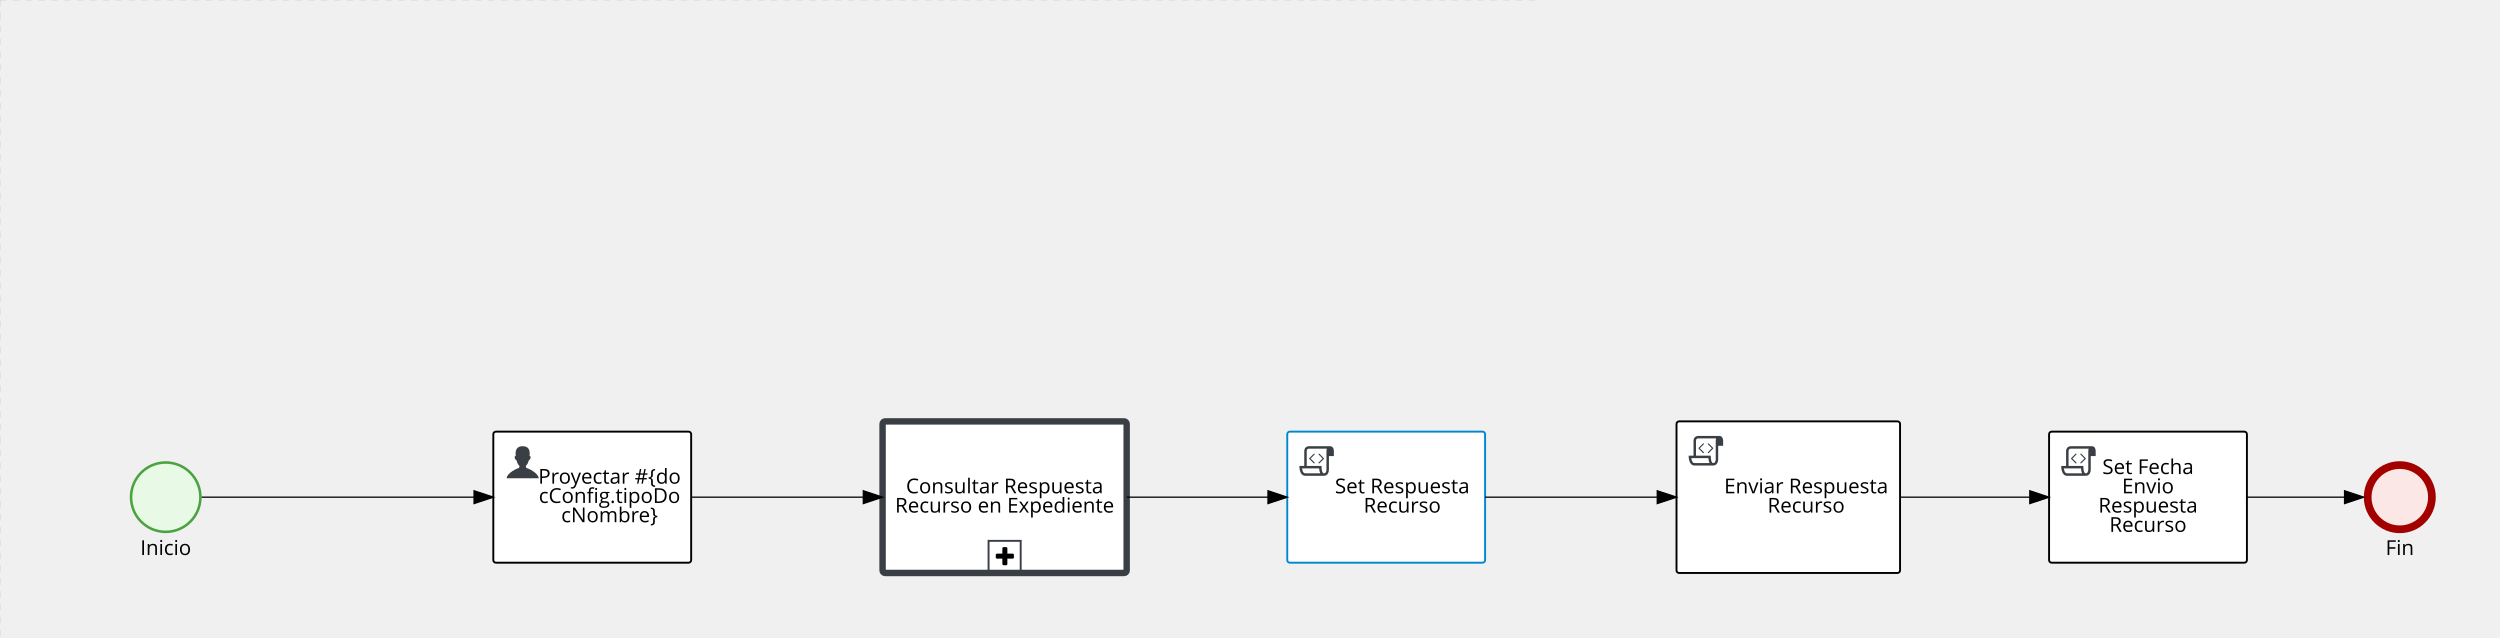
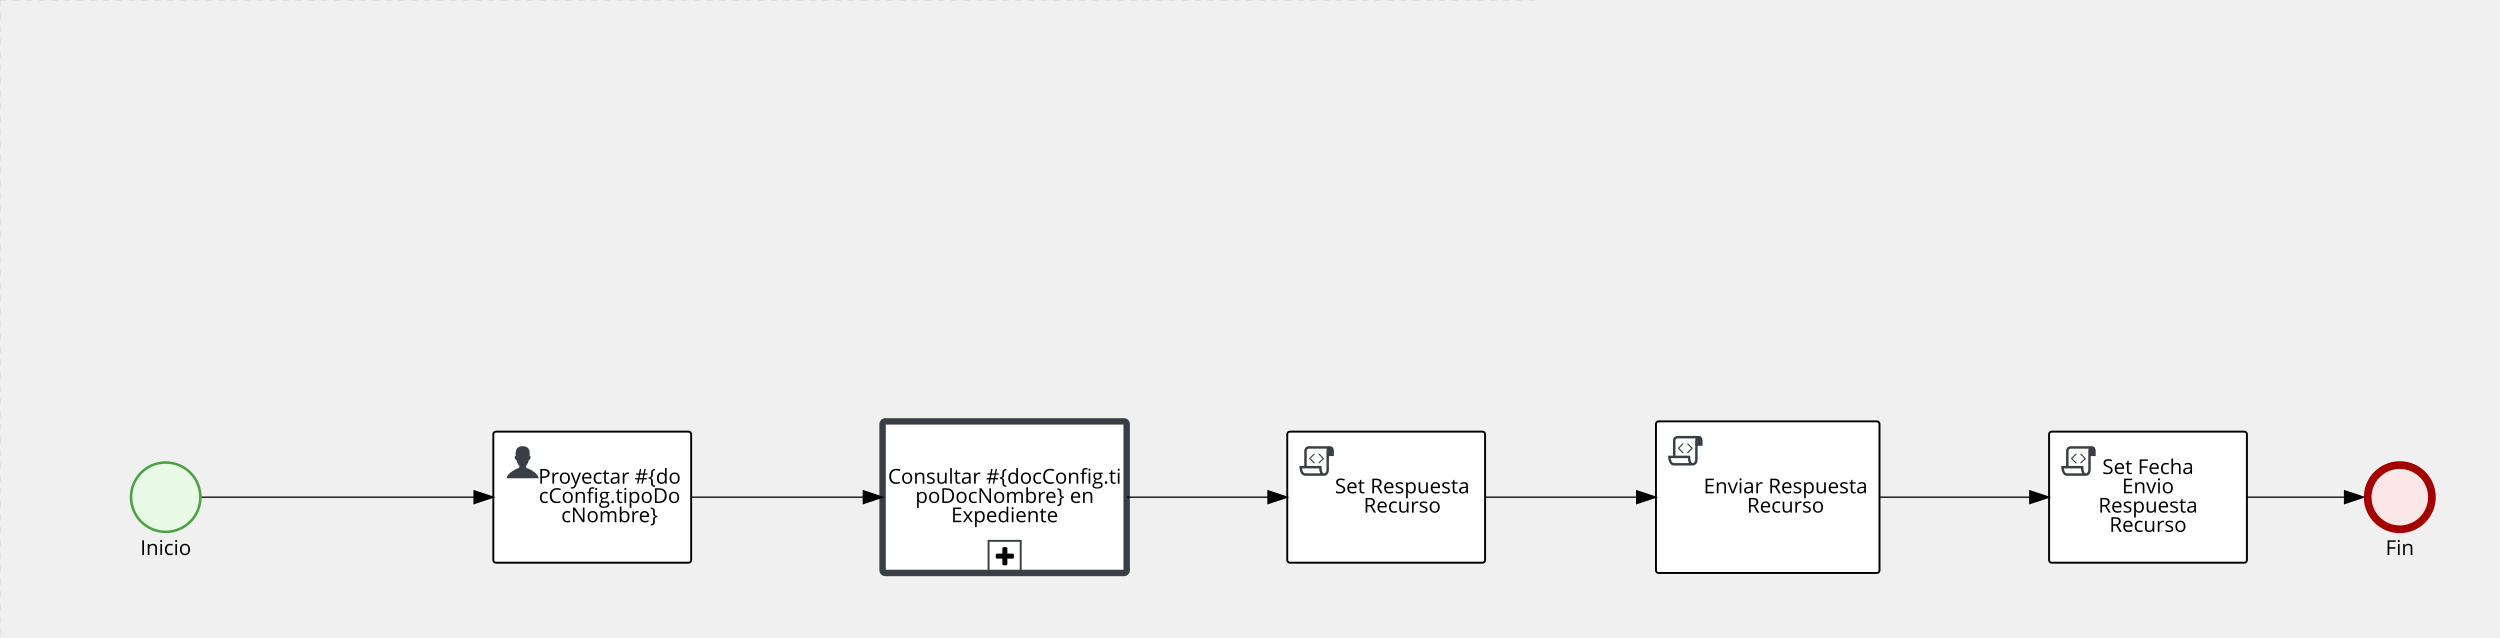
<svg xmlns="http://www.w3.org/2000/svg" version="1.1" width="1946" height="496" viewBox="0 0 1946 496">
  <defs />
  <g transform="matrix(1,0,0,1,0,0)">
    <g>
      <g>
        <g>
          <path fill="none" stroke="#d3d3d3" paint-order="fill stroke markers" d=" M 0 0 L 1200 0" stroke-miterlimit="10" stroke-opacity="0.8" stroke-dasharray="5" />
        </g>
        <g>
          <path fill="none" stroke="#d3d3d3" paint-order="fill stroke markers" d=" M 0 0 L 0 800" stroke-miterlimit="10" stroke-opacity="0.8" stroke-dasharray="5" />
        </g>
      </g>
      <g id="_6DC82F72-ABA5-46C1-A53D-A0591ECE2742" bpmn2nodeid="_6DC82F72-ABA5-46C1-A53D-A0591ECE2742" transform="matrix(1,0,0,1,101,359)">
        <g>
          <path fill="none" stroke="none" />
        </g>
        <g transform="matrix(0.125,0,0,0.125,0,0)">
          <g transform="matrix(1,0,0,1,0,0)">
            <path fill="#e8fae6" stroke="none" id="_6DC82F72-ABA5-46C1-A53D-A0591ECE2742?shapeType=BACKGROUND" paint-order="stroke fill markers" d=" M 0 0 M 444 224 C 444 263.9 434.2 300.8 414.4 334.5 C 394.7 368.2 368 394.9 334.4 414.5 C 300.8 434.1 263.9 444 224 444 C 184.1 444 147.2 434.2 113.5 414.4 C 79.8 394.7 53.1 368 33.5 334.4 C 13.9 300.8 4 263.9 4 224 C 4 184.1 13.8 147.2 33.6 113.5 C 53.4 79.8 80.1 53.1 113.6 33.5 C 147.1 13.9 184.1 4 224 4 C 263.9 4 300.8 13.8 334.5 33.6 C 368.2 53.4 394.9 80.1 414.5 113.6 C 434.1 147.1 444 184.1 444 224 Z" />
          </g>
          <g>
            <g transform="matrix(1,0,0,1,0,0)">
              <g transform="matrix(1,0,0,1,0,0)">
                <path fill="#4aa241" stroke="none" id="_6DC82F72-ABA5-46C1-A53D-A0591ECE2742?shapeType=BORDER&amp;renderType=FILL" paint-order="stroke fill markers" d=" M 0 0 M 224 0 C 100.3 0 0 100.3 0 224 C 0 347.7 100.3 448 224 448 C 347.7 448 448 347.7 448 224 C 448 100.3 347.7 0 224 0 Z M 0 0 M 224 432 C 109.1 432 16 338.9 16 224 C 16 109.1 109.1 16 224 16 C 338.9 16 432 109.1 432 224 C 432 338.9 338.9 432 224 432 Z" />
              </g>
            </g>
          </g>
        </g>
        <g transform="matrix(1,0,0,1,8.171875,61)">
          <text fill="#000000" stroke="none" font-family="Open Sans" font-size="12pt" font-style="normal" font-weight="normal" text-decoration="normal" x="19.828" y="12" text-anchor="middle" dominant-baseline="alphabetic">Inicio</text>
        </g>
      </g>
      <g transform="matrix(1,0,0,1,101,359)" />
      <g id="_E1D607D4-C0B6-4081-8B7C-C9EB030DE6E1" bpmn2nodeid="_E1D607D4-C0B6-4081-8B7C-C9EB030DE6E1" transform="matrix(1,0,0,1,1840,359)">
        <g>
          <path fill="none" stroke="none" />
        </g>
        <g transform="matrix(0.125,0,0,0.125,0,0)">
          <g transform="matrix(1,0,0,1,0,0)">
            <path fill="#fce7e7" stroke="none" id="_E1D607D4-C0B6-4081-8B7C-C9EB030DE6E1?shapeType=BACKGROUND" paint-order="stroke fill markers" d=" M 0 0 M 444 224 C 444 263.9 434.2 300.8 414.4 334.5 C 394.7 368.2 368 394.9 334.4 414.5 C 300.8 434.1 263.9 444 224 444 C 184.1 444 147.2 434.2 113.5 414.4 C 79.8 394.7 53.1 368 33.5 334.4 C 13.9 300.8 4 263.9 4 224 C 4 184.1 13.8 147.2 33.6 113.5 C 53.4 79.8 80.1 53.1 113.6 33.5 C 147.1 13.9 184.1 4 224 4 C 263.9 4 300.8 13.8 334.5 33.6 C 368.2 53.4 394.9 80.1 414.5 113.6 C 434.1 147.1 444 184.1 444 224 Z" />
          </g>
          <g>
            <g transform="matrix(1,0,0,1,0,0)">
              <g transform="matrix(1,0,0,1,0,0)">
                <path fill="rgb(163,0,0)" stroke="none" id="_E1D607D4-C0B6-4081-8B7C-C9EB030DE6E1?shapeType=BORDER&amp;renderType=FILL" paint-order="stroke fill markers" d=" M 0 0 M 224 0 C 100.3 0 0 100.3 0 224 C 0 347.7 100.3 448 224 448 C 347.7 448 448 347.7 448 224 C 448 100.3 347.7 0 224 0 Z M 0 0 M 224 400 C 126.8 400 48 321.2 48 224 C 48 126.8 126.8 48 224 48 C 321.2 48 400 126.8 400 224 C 400 321.2 321.2 400 224 400 Z" />
              </g>
            </g>
          </g>
        </g>
        <g transform="matrix(1,0,0,1,16.9375,61)">
          <text fill="#000000" stroke="none" font-family="Open Sans" font-size="12pt" font-style="normal" font-weight="normal" text-decoration="normal" x="11.062" y="12" text-anchor="middle" dominant-baseline="alphabetic">Fin</text>
        </g>
      </g>
      <g transform="matrix(1,0,0,1,1840,359)" />
      <g id="_818F30B1-22B8-4A01-A3B8-4BC4198039CA" bpmn2nodeid="_818F30B1-22B8-4A01-A3B8-4BC4198039CA" transform="matrix(1,0,0,1,1595,336)">
        <g>
          <path fill="none" stroke="none" />
        </g>
        <g transform="matrix(1,0,0,1,0,0)">
          <path fill="#ffffff" stroke="none" id="_818F30B1-22B8-4A01-A3B8-4BC4198039CA?shapeType=BACKGROUND" paint-order="stroke fill markers" d=" M 2 0 L 152 0 L 152 0 A 2 2 0 0 1 154 2 L 154 100 L 154 100 A 2 2 0 0 1 152 102 L 2 102 L 2 102 A 2 2 0 0 1 0 100 L 0 2 L 0 2 A 2 2 0 0 1 2 0 Z" />
        </g>
        <g transform="matrix(1,0,0,1,0,0)">
          <path fill="none" stroke="rgb(0,0,0)" id="_818F30B1-22B8-4A01-A3B8-4BC4198039CA?shapeType=BORDER&amp;renderType=STROKE" paint-order="fill stroke markers" d=" M 2 0 L 152 0 L 152 0 A 2 2 0 0 1 154 2 L 154 100 L 154 100 A 2 2 0 0 1 152 102 L 2 102 L 2 102 A 2 2 0 0 1 0 100 L 0 2 L 0 2 A 2 2 0 0 1 2 0 Z" stroke-miterlimit="10" stroke-width="1.5" stroke-dasharray="" />
        </g>
        <g>
          <g transform="matrix(0.06,0,0,0.06,9.4,9.4)">
            <g transform="matrix(1,0,0,1,0,0)">
              <path fill="#393f44" stroke="none" id="_818F30B1-22B8-4A01-A3B8-4BC4198039CA_task__FQFd__KwNe" paint-order="stroke fill markers" d=" M 0 0 M 197.3 130.2 C 194.4 127.3 189.6 127.3 186.7 130.2 L 130.2 186.7 C 127.3 189.6 127.3 194.4 130.2 197.3 L 186.7 253.8 C 188.1 255.3 190.1 256 192 256 C 193.9 256 195.9 255.3 197.3 253.7 C 200.2 250.8 200.2 246 197.3 243.1 L 146.2 192 L 197.3 140.8 C 200.2 137.9 200.2 133.1 197.3 130.2 Z" />
            </g>
            <g transform="matrix(1,0,0,1,0,0)">
              <path fill="#393f44" stroke="none" id="_818F30B1-22B8-4A01-A3B8-4BC4198039CA_task__FQFd__W91P" paint-order="stroke fill markers" d=" M 0 0 M 261.3 130.2 C 258.4 127.3 253.6 127.3 250.7 130.2 C 247.8 133.1 247.8 137.9 250.7 140.8 L 301.8 191.9 L 250.7 243 C 247.8 245.9 247.8 250.7 250.7 253.6 C 252.1 255.3 254.1 256 256 256 C 257.9 256 259.9 255.3 261.3 253.8 L 317.8 197.3 C 320.7 194.4 320.7 189.6 317.8 186.7 L 261.3 130.2 Z" />
            </g>
            <g transform="matrix(1,0,0,1,0,0)">
              <path fill="#393f44" stroke="none" id="_818F30B1-22B8-4A01-A3B8-4BC4198039CA_task__FQFd__wKhe" paint-order="stroke fill markers" d=" M 0 0 M 400 32 C 400 32 152.8 32 128 32 C 62 32 64 96 64 96 L 64 288 L 1 288 C 1 288 -4 416 78 416 L 320 416 C 368 416 384 368 384 336 C 384 314.2 384 224.4 384 160 L 448 160 L 448 96 C 448 96 449 32 400 32 Z M 0 0 M 78 383.9 C 68.5 383.9 61.6 381.1 55.5 374.9 C 43.4 362.4 37.5 339.6 34.9 320 L 256.9 320 C 257.1 322.7 257.3 325.4 257.6 328.2 C 260 351.6 264.7 370.1 271.9 383.9 L 78 383.9 L 78 383.9 Z M 0 0 M 352 336 C 352 345.9 349.6 360.3 342.9 371 C 337.2 380.1 330.4 384 320 384 C 285 384 288 288 288 288 L 96 288 L 96 96 L 96 95.9 L 96 95.1 C 96 90.6 97.6 78.3 104.7 71.2 C 106.5 69.4 111.9 64 128 64 L 356.5 64 C 354.4 72.8 352.8 81.8 352.2 89.9 C 352.2 90.5 352.1 91.1 352.1 91.7 C 352.1 92 352.1 92.3 352.1 92.6 C 352 94.8 352 96 352 96 L 352 160 L 352 336 Z" />
            </g>
          </g>
        </g>
        <g transform="matrix(1,0,0,1,36.28125,21)">
          <text fill="#000000" stroke="none" font-family="Open Sans" font-size="12pt" font-style="normal" font-weight="normal" text-decoration="normal" x="40.719" y="12" text-anchor="middle" dominant-baseline="alphabetic">Set Fecha  </text>
          <text fill="#000000" stroke="none" font-family="Open Sans" font-size="12pt" font-style="normal" font-weight="normal" text-decoration="normal" x="40.719" y="27" text-anchor="middle" dominant-baseline="alphabetic">    Envio      </text>
          <text fill="#000000" stroke="none" font-family="Open Sans" font-size="12pt" font-style="normal" font-weight="normal" text-decoration="normal" x="40.719" y="42" text-anchor="middle" dominant-baseline="alphabetic">Respuesta </text>
          <text fill="#000000" stroke="none" font-family="Open Sans" font-size="12pt" font-style="normal" font-weight="normal" text-decoration="normal" x="40.719" y="57" text-anchor="middle" dominant-baseline="alphabetic">  Recurso   </text>
        </g>
      </g>
      <g id="_684FFABD-C2C1-463B-BDC2-13C421E00665" bpmn2nodeid="_684FFABD-C2C1-463B-BDC2-13C421E00665">
        <g>
          <path fill="none" stroke="rgb(0,0,0)" paint-order="fill stroke markers" d=" M 1749 387 L 1825 387" stroke-miterlimit="10" stroke-dasharray="" />
        </g>
        <g transform="matrix(1,0,0,1,1749,387)" />
        <g transform="matrix(6.123233995736766e-17,1,-1,6.123233995736766e-17,1840,382)">
          <path fill="rgb(0,0,0)" stroke="rgb(0,0,0)" paint-order="fill stroke markers" d=" M 10 15 L 0 15 L 5 0 Z" stroke-miterlimit="10" stroke-dasharray="" />
        </g>
        <g transform="matrix(1,0,0,1,1749,377)" />
      </g>
      <g transform="matrix(1,0,0,1,1595,336)" />
-       <g id="_2EE82771-0F11-4FA2-AFB3-785B399A5E1A" bpmn2nodeid="_2EE82771-0F11-4FA2-AFB3-785B399A5E1A" transform="matrix(1,0,0,1,687,328)">
-         <g>
-           <path fill="none" stroke="none" />
-         </g>
-         <g transform="matrix(1,0,0,1,0,0)">
-           <path fill="#ffffff" stroke="none" id="_2EE82771-0F11-4FA2-AFB3-785B399A5E1A?shapeType=BACKGROUND" paint-order="stroke fill markers" d=" M 2 0 L 188 0 L 188 0 A 2 2 0 0 1 190 2 L 190 116 L 190 116 A 2 2 0 0 1 188 118 L 2 118 L 2 118 A 2 2 0 0 1 0 116 L 0 2 L 0 2 A 2 2 0 0 1 2 0 Z" />
-         </g>
-         <g transform="matrix(1,0,0,1,0,0)">
-           <path fill="none" stroke="rgb(57,63,68)" id="_2EE82771-0F11-4FA2-AFB3-785B399A5E1A?shapeType=BORDER&amp;renderType=STROKE" paint-order="fill stroke markers" d=" M 2 0 L 188 0 L 188 0 A 2 2 0 0 1 190 2 L 190 116 L 190 116 A 2 2 0 0 1 188 118 L 2 118 L 2 118 A 2 2 0 0 1 0 116 L 0 2 L 0 2 A 2 2 0 0 1 2 0 Z" stroke-miterlimit="10" stroke-width="5" stroke-dasharray="" />
-         </g>
-         <g transform="matrix(1,0,0,1,19.5,27)">
-           <g transform="matrix(1,0,0,1,0,0)">
-             <g transform="matrix(1,0,0,1,63,66)">
-               <path fill="none" stroke="#393f44" id="_2EE82771-0F11-4FA2-AFB3-785B399A5E1A_subProcessReusableNormalBoundingBox" paint-order="fill stroke markers" d=" M 0 0 L 25 0 L 25 25 L 0 25 L 0 0 Z Z" stroke-miterlimit="10" stroke-width="1.5" stroke-dasharray="" />
-             </g>
-             <g transform="matrix(0.04,0,0,0.04,68.64,69.6)">
-               <path fill="#000000" stroke="#000000" id="_2EE82771-0F11-4FA2-AFB3-785B399A5E1A_subProcessReusableNormalReusableIcon" paint-order="fill stroke markers" d=" M 0 0 M 352 184 L 352 232 C 352 238.7 349.7 244.3 345 249 C 340.3 253.7 334.7 256 328 256 L 224 256 L 224 360 C 224 366.7 221.7 372.3 217 377 C 212.3 381.7 206.7 384 200 384 L 152 384 C 145.3 384 139.7 381.7 135 377 C 130.3 372.3 128 366.7 128 360 L 128 256 L 24 256 C 17.3 256 11.7 253.7 7 249 C 2.3 244.3 0 238.7 0 232 L 0 184 C 0 177.3 2.3 171.7 7 167 C 11.7 162.3 17.3 160 24 160 L 128 160 L 128 56 C 128 49.3 130.3 43.7 135 39 C 139.7 34.3 145.3 32 152 32 L 200 32 C 206.7 32 212.3 34.3 217 39 C 221.7 43.7 224 49.3 224 56 L 224 160 L 328 160 C 334.7 160 340.3 162.3 345 167 C 349.7 171.7 352 177.3 352 184 Z" stroke-miterlimit="10" stroke-dasharray="" />
-             </g>
-           </g>
-         </g>
-         <g transform="matrix(1,0,0,1,31.32,27)">
-           <g transform="matrix(1,0,0,1,0,0)">
-             <g transform="matrix(1,0,0,1,63,66)">
-               <path fill="none" stroke="none" />
-             </g>
-             <g transform="matrix(0.04,0,0,0.04,68.64,69.6)">
-               <path fill="none" stroke="none" />
-             </g>
-             <g transform="matrix(0.04,0,0,0.04,40.32,71.04)">
-               <path fill="none" stroke="none" />
-             </g>
-             <g transform="matrix(0.04,0,0,0.04,39.36,72)">
-               <path fill="none" stroke="none" />
-             </g>
-           </g>
-         </g>
-         <g transform="matrix(1,0,0,1,9.710938,44)">
-           <text fill="#000000" stroke="none" font-family="Open Sans" font-size="12pt" font-style="normal" font-weight="normal" text-decoration="normal" x="85.289" y="12" text-anchor="middle" dominant-baseline="alphabetic"> Consultar Respuesta   </text>
-           <text fill="#000000" stroke="none" font-family="Open Sans" font-size="12pt" font-style="normal" font-weight="normal" text-decoration="normal" x="85.289" y="27" text-anchor="middle" dominant-baseline="alphabetic">Recurso en Expediente</text>
-         </g>
-       </g>
-       <g transform="matrix(1,0,0,1,687,328)" />
-       <g id="_D1B2632C-7497-4D86-AD77-99F9AB3DC516" bpmn2nodeid="_D1B2632C-7497-4D86-AD77-99F9AB3DC516" transform="matrix(1,0,0,1,1305,328)">
-         <g>
-           <path fill="none" stroke="none" />
-         </g>
-         <g transform="matrix(1,0,0,1,0,0)">
-           <path fill="#ffffff" stroke="none" id="_D1B2632C-7497-4D86-AD77-99F9AB3DC516?shapeType=BACKGROUND" paint-order="stroke fill markers" d=" M 2 0 L 172 0 L 172 0 A 2 2 0 0 1 174 2 L 174 116 L 174 116 A 2 2 0 0 1 172 118 L 2 118 L 2 118 A 2 2 0 0 1 0 116 L 0 2 L 0 2 A 2 2 0 0 1 2 0 Z" />
-         </g>
-         <g transform="matrix(1,0,0,1,0,0)">
-           <path fill="none" stroke="rgb(0,0,0)" id="_D1B2632C-7497-4D86-AD77-99F9AB3DC516?shapeType=BORDER&amp;renderType=STROKE" paint-order="fill stroke markers" d=" M 2 0 L 172 0 L 172 0 A 2 2 0 0 1 174 2 L 174 116 L 174 116 A 2 2 0 0 1 172 118 L 2 118 L 2 118 A 2 2 0 0 1 0 116 L 0 2 L 0 2 A 2 2 0 0 1 2 0 Z" stroke-miterlimit="10" stroke-width="1.5" stroke-dasharray="" />
-         </g>
-         <g>
-           <g transform="matrix(0.06,0,0,0.06,9.4,9.4)">
-             <g transform="matrix(1,0,0,1,0,0)">
-               <path fill="#393f44" stroke="none" id="_D1B2632C-7497-4D86-AD77-99F9AB3DC516_task__FQFd__KwNe" paint-order="stroke fill markers" d=" M 0 0 M 197.3 130.2 C 194.4 127.3 189.6 127.3 186.7 130.2 L 130.2 186.7 C 127.3 189.6 127.3 194.4 130.2 197.3 L 186.7 253.8 C 188.1 255.3 190.1 256 192 256 C 193.9 256 195.9 255.3 197.3 253.7 C 200.2 250.8 200.2 246 197.3 243.1 L 146.2 192 L 197.3 140.8 C 200.2 137.9 200.2 133.1 197.3 130.2 Z" />
-             </g>
-             <g transform="matrix(1,0,0,1,0,0)">
-               <path fill="#393f44" stroke="none" id="_D1B2632C-7497-4D86-AD77-99F9AB3DC516_task__FQFd__W91P" paint-order="stroke fill markers" d=" M 0 0 M 261.3 130.2 C 258.4 127.3 253.6 127.3 250.7 130.2 C 247.8 133.1 247.8 137.9 250.7 140.8 L 301.8 191.9 L 250.7 243 C 247.8 245.9 247.8 250.7 250.7 253.6 C 252.1 255.3 254.1 256 256 256 C 257.9 256 259.9 255.3 261.3 253.8 L 317.8 197.3 C 320.7 194.4 320.7 189.6 317.8 186.7 L 261.3 130.2 Z" />
-             </g>
-             <g transform="matrix(1,0,0,1,0,0)">
-               <path fill="#393f44" stroke="none" id="_D1B2632C-7497-4D86-AD77-99F9AB3DC516_task__FQFd__wKhe" paint-order="stroke fill markers" d=" M 0 0 M 400 32 C 400 32 152.8 32 128 32 C 62 32 64 96 64 96 L 64 288 L 1 288 C 1 288 -4 416 78 416 L 320 416 C 368 416 384 368 384 336 C 384 314.2 384 224.4 384 160 L 448 160 L 448 96 C 448 96 449 32 400 32 Z M 0 0 M 78 383.9 C 68.5 383.9 61.6 381.1 55.5 374.9 C 43.4 362.4 37.5 339.6 34.9 320 L 256.9 320 C 257.1 322.7 257.3 325.4 257.6 328.2 C 260 351.6 264.7 370.1 271.9 383.9 L 78 383.9 L 78 383.9 Z M 0 0 M 352 336 C 352 345.9 349.6 360.3 342.9 371 C 337.2 380.1 330.4 384 320 384 C 285 384 288 288 288 288 L 96 288 L 96 96 L 96 95.9 L 96 95.1 C 96 90.6 97.6 78.3 104.7 71.2 C 106.5 69.4 111.9 64 128 64 L 356.5 64 C 354.4 72.8 352.8 81.8 352.2 89.9 C 352.2 90.5 352.1 91.1 352.1 91.7 C 352.1 92 352.1 92.3 352.1 92.6 C 352 94.8 352 96 352 96 L 352 160 L 352 336 Z" />
-             </g>
-           </g>
-         </g>
-         <g transform="matrix(1,0,0,1,35,44)">
-           <text fill="#000000" stroke="none" font-family="Open Sans" font-size="12pt" font-style="normal" font-weight="normal" text-decoration="normal" x="65.902" y="12" text-anchor="middle" dominant-baseline="alphabetic">Enviar Respuesta </text>
-           <text fill="#000000" stroke="none" font-family="Open Sans" font-size="12pt" font-style="normal" font-weight="normal" text-decoration="normal" x="65.902" y="27" text-anchor="middle" dominant-baseline="alphabetic">        Recurso         </text>
-         </g>
-       </g>
-       <g id="_0667B1D7-017C-47F2-80C9-AAD8A5E687BB" bpmn2nodeid="_0667B1D7-017C-47F2-80C9-AAD8A5E687BB" transform="matrix(1,0,0,1,0,0)">
-         <g>
-           <path fill="none" stroke="rgb(0,0,0)" paint-order="fill stroke markers" d=" M 1479 387 L 1580 387" stroke-miterlimit="10" stroke-dasharray="" />
-         </g>
-         <g transform="matrix(1,0,0,1,1479,387)" />
-         <g transform="matrix(6.123233995736766e-17,1,-1,6.123233995736766e-17,1595,382)">
-           <path fill="rgb(0,0,0)" stroke="rgb(0,0,0)" paint-order="fill stroke markers" d=" M 10 15 L 0 15 L 5 0 Z" stroke-miterlimit="10" stroke-dasharray="" />
-         </g>
-         <g transform="matrix(1,0,0,1,1479,377)" />
-       </g>
-       <g transform="matrix(1,0,0,1,1305,328)" />
      <g id="_F25624B3-161A-48D2-B13D-BFACC3378765" bpmn2nodeid="_F25624B3-161A-48D2-B13D-BFACC3378765" transform="matrix(1,0,0,1,1002,336)">
        <g>
          <path fill="none" stroke="none" />
        </g>
        <g transform="matrix(1,0,0,1,0,0)">
          <path fill="#ffffff" stroke="none" id="_F25624B3-161A-48D2-B13D-BFACC3378765?shapeType=BACKGROUND" paint-order="stroke fill markers" d=" M 2 0 L 152 0 L 152 0 A 2 2 0 0 1 154 2 L 154 100 L 154 100 A 2 2 0 0 1 152 102 L 2 102 L 2 102 A 2 2 0 0 1 0 100 L 0 2 L 0 2 A 2 2 0 0 1 2 0 Z" />
        </g>
        <g transform="matrix(1,0,0,1,0,0)">
-           <path fill="none" stroke="rgb(0,136,206)" id="_F25624B3-161A-48D2-B13D-BFACC3378765?shapeType=BORDER&amp;renderType=STROKE" paint-order="fill stroke markers" d=" M 2 0 L 152 0 L 152 0 A 2 2 0 0 1 154 2 L 154 100 L 154 100 A 2 2 0 0 1 152 102 L 2 102 L 2 102 A 2 2 0 0 1 0 100 L 0 2 L 0 2 A 2 2 0 0 1 2 0 Z" stroke-miterlimit="10" stroke-width="1.5" stroke-dasharray="" />
+           <path fill="none" stroke="rgb(0,0,0)" id="_F25624B3-161A-48D2-B13D-BFACC3378765?shapeType=BORDER&amp;renderType=STROKE" paint-order="fill stroke markers" d=" M 2 0 L 152 0 L 152 0 A 2 2 0 0 1 154 2 L 154 100 L 154 100 A 2 2 0 0 1 152 102 L 2 102 L 2 102 A 2 2 0 0 1 0 100 L 0 2 L 0 2 A 2 2 0 0 1 2 0 Z" stroke-miterlimit="10" stroke-width="1.5" stroke-dasharray="" />
        </g>
        <g>
          <g transform="matrix(0.06,0,0,0.06,9.4,9.4)">
            <g transform="matrix(1,0,0,1,0,0)">
              <path fill="#393f44" stroke="none" id="_F25624B3-161A-48D2-B13D-BFACC3378765_task__FQFd__KwNe" paint-order="stroke fill markers" d=" M 0 0 M 197.3 130.2 C 194.4 127.3 189.6 127.3 186.7 130.2 L 130.2 186.7 C 127.3 189.6 127.3 194.4 130.2 197.3 L 186.7 253.8 C 188.1 255.3 190.1 256 192 256 C 193.9 256 195.9 255.3 197.3 253.7 C 200.2 250.8 200.2 246 197.3 243.1 L 146.2 192 L 197.3 140.8 C 200.2 137.9 200.2 133.1 197.3 130.2 Z" />
            </g>
            <g transform="matrix(1,0,0,1,0,0)">
              <path fill="#393f44" stroke="none" id="_F25624B3-161A-48D2-B13D-BFACC3378765_task__FQFd__W91P" paint-order="stroke fill markers" d=" M 0 0 M 261.3 130.2 C 258.4 127.3 253.6 127.3 250.7 130.2 C 247.8 133.1 247.8 137.9 250.7 140.8 L 301.8 191.9 L 250.7 243 C 247.8 245.9 247.8 250.7 250.7 253.6 C 252.1 255.3 254.1 256 256 256 C 257.9 256 259.9 255.3 261.3 253.8 L 317.8 197.3 C 320.7 194.4 320.7 189.6 317.8 186.7 L 261.3 130.2 Z" />
            </g>
            <g transform="matrix(1,0,0,1,0,0)">
              <path fill="#393f44" stroke="none" id="_F25624B3-161A-48D2-B13D-BFACC3378765_task__FQFd__wKhe" paint-order="stroke fill markers" d=" M 0 0 M 400 32 C 400 32 152.8 32 128 32 C 62 32 64 96 64 96 L 64 288 L 1 288 C 1 288 -4 416 78 416 L 320 416 C 368 416 384 368 384 336 C 384 314.2 384 224.4 384 160 L 448 160 L 448 96 C 448 96 449 32 400 32 Z M 0 0 M 78 383.9 C 68.5 383.9 61.6 381.1 55.5 374.9 C 43.4 362.4 37.5 339.6 34.9 320 L 256.9 320 C 257.1 322.7 257.3 325.4 257.6 328.2 C 260 351.6 264.7 370.1 271.9 383.9 L 78 383.9 L 78 383.9 Z M 0 0 M 352 336 C 352 345.9 349.6 360.3 342.9 371 C 337.2 380.1 330.4 384 320 384 C 285 384 288 288 288 288 L 96 288 L 96 96 L 96 95.9 L 96 95.1 C 96 90.6 97.6 78.3 104.7 71.2 C 106.5 69.4 111.9 64 128 64 L 356.5 64 C 354.4 72.8 352.8 81.8 352.2 89.9 C 352.2 90.5 352.1 91.1 352.1 91.7 C 352.1 92 352.1 92.3 352.1 92.6 C 352 94.8 352 96 352 96 L 352 160 L 352 336 Z" />
            </g>
          </g>
        </g>
        <g transform="matrix(1,0,0,1,35,36)">
          <text fill="#000000" stroke="none" font-family="Open Sans" font-size="12pt" font-style="normal" font-weight="normal" text-decoration="normal" x="54.5" y="12" text-anchor="middle" dominant-baseline="alphabetic">Set Respuesta </text>
          <text fill="#000000" stroke="none" font-family="Open Sans" font-size="12pt" font-style="normal" font-weight="normal" text-decoration="normal" x="54.5" y="27" text-anchor="middle" dominant-baseline="alphabetic">      Recurso      </text>
        </g>
      </g>
-       <g id="_AE8CA616-4379-4DC3-9336-4A9D57E035A4" bpmn2nodeid="_AE8CA616-4379-4DC3-9336-4A9D57E035A4" transform="matrix(1,0,0,1,0,0)">
-         <g>
-           <path fill="none" stroke="rgb(0,0,0)" paint-order="fill stroke markers" d=" M 877 387 L 987 387" stroke-miterlimit="10" stroke-dasharray="" />
-         </g>
-         <g transform="matrix(1,0,0,1,877,387)" />
-         <g transform="matrix(6.123233995736766e-17,1,-1,6.123233995736766e-17,1002,382)">
-           <path fill="rgb(0,0,0)" stroke="rgb(0,0,0)" paint-order="fill stroke markers" d=" M 10 15 L 0 15 L 5 0 Z" stroke-miterlimit="10" stroke-dasharray="" />
-         </g>
-         <g transform="matrix(1,0,0,1,877,377)" />
-       </g>
-       <g id="_D11D42A1-89B4-4EFA-99C7-25661E74CC29" bpmn2nodeid="_D11D42A1-89B4-4EFA-99C7-25661E74CC29">
-         <g>
-           <path fill="none" stroke="rgb(0,0,0)" paint-order="fill stroke markers" d=" M 1156 387 L 1290 387" stroke-miterlimit="10" stroke-dasharray="" />
-         </g>
-         <g transform="matrix(1,0,0,1,1156,387)" />
-         <g transform="matrix(6.123233995736766e-17,1,-1,6.123233995736766e-17,1305,382)">
-           <path fill="rgb(0,0,0)" stroke="rgb(0,0,0)" paint-order="fill stroke markers" d=" M 10 15 L 0 15 L 5 0 Z" stroke-miterlimit="10" stroke-dasharray="" />
-         </g>
-         <g transform="matrix(1,0,0,1,1156,377)" />
-       </g>
+       <g transform="matrix(1,0,0,1,1002,336)" />
      <g id="_6E015C1A-C354-4C4A-9874-02E8AE5A3B58" bpmn2nodeid="_6E015C1A-C354-4C4A-9874-02E8AE5A3B58" transform="matrix(1,0,0,1,384,336)">
        <g>
          <path fill="none" stroke="none" />
        </g>
        <g transform="matrix(1,0,0,1,0,0)">
          <path fill="#ffffff" stroke="none" id="_6E015C1A-C354-4C4A-9874-02E8AE5A3B58?shapeType=BACKGROUND" paint-order="stroke fill markers" d=" M 2 0 L 152 0 L 152 0 A 2 2 0 0 1 154 2 L 154 100 L 154 100 A 2 2 0 0 1 152 102 L 2 102 L 2 102 A 2 2 0 0 1 0 100 L 0 2 L 0 2 A 2 2 0 0 1 2 0 Z" />
        </g>
        <g transform="matrix(1,0,0,1,0,0)">
          <path fill="none" stroke="rgb(0,0,0)" id="_6E015C1A-C354-4C4A-9874-02E8AE5A3B58?shapeType=BORDER&amp;renderType=STROKE" paint-order="fill stroke markers" d=" M 2 0 L 152 0 L 152 0 A 2 2 0 0 1 154 2 L 154 100 L 154 100 A 2 2 0 0 1 152 102 L 2 102 L 2 102 A 2 2 0 0 1 0 100 L 0 2 L 0 2 A 2 2 0 0 1 2 0 Z" stroke-miterlimit="10" stroke-width="1.5" stroke-dasharray="" />
        </g>
        <g>
          <g transform="matrix(0.06,0,0,0.06,9.4,9.4)">
            <g transform="matrix(1,0,0,1,0,0)">
              <path fill="#393f44" stroke="none" id="_6E015C1A-C354-4C4A-9874-02E8AE5A3B58_task__RvU5__iZSm" paint-order="stroke fill markers" d=" M 0 0 M 16 445.21 C 16 440.869 18.784 431.129 22.001 424.217 C 35.768 394.64 77.283 359.28 129 333.084 C 144.516 325.224 157.347 319.964 167.807 317.174 C 171.932 316.074 175.729 314.414 176.525 313.363 C 178.894 310.234 180.914 302.908 181.727 294.5 L 182.5 286.5 L 178.507 283.455 C 166.303 274.146 154.284 251.678 148.04 226.5 C 145.611 216.707 145.056 215.462 142.984 215.158 C 141.703 214.97 138.083 212.243 134.939 209.099 C 123.233 197.393 116.891 177.376 121.44 166.49 C 123.002 162.751 128.155 159.01 131.75 159.004 C 134.448 159 134.471 158.603 132.914 138.788 C 130.927 113.496 134.279 92.265 143.132 74.076 C 152.232 55.38 167.569 42.882 189.049 36.66 C 210.203 30.532 237.797 30.532 258.951 36.66 C 300.042 48.563 318.958 83.806 314.955 141 C 314.32 150.075 313.624 157.788 313.409 158.14 C 313.194 158.493 314.575 159.073 316.479 159.43 C 328.929 161.766 330.986 177.018 321.496 196.621 C 316.903 206.109 309.357 214.508 304.817 215.185 C 303.023 215.453 302.293 217.146 299.943 226.5 C 296.659 239.567 294.474 245.305 287.948 257.995 C 282.491 268.606 273.035 281.109 268.108 284.229 L 264.871 286.278 L 265.518 292.889 C 266.345 301.33 268.639 309.871 270.877 312.837 C 272.067 314.415 275.002 315.79 280.063 317.139 C 291.069 320.075 303.617 325.274 321 334.102 C 369.815 358.891 410.848 393.758 425.032 422.5 C 429.07 430.682 432 440.232 432 445.21 L 432 448 L 224 448 L 16 448 L 16 445.21 Z" />
            </g>
          </g>
        </g>
        <g transform="matrix(1,0,0,1,4.04,13.68)">
          <g transform="matrix(0.04,0,0,0.04,63.36,69.12)">
            <g transform="matrix(1,0,0,1,0,0)">
              <path fill="none" stroke="none" />
            </g>
            <g transform="matrix(1,0,0,1,0,0)">
              <path fill="none" stroke="none" />
            </g>
          </g>
        </g>
        <g transform="matrix(1,0,0,1,35,28.5)">
          <text fill="#000000" stroke="none" font-family="Open Sans" font-size="12pt" font-style="normal" font-weight="normal" text-decoration="normal" x="55.473" y="12" text-anchor="middle" dominant-baseline="alphabetic">Proyectar #{do</text>
          <text fill="#000000" stroke="none" font-family="Open Sans" font-size="12pt" font-style="normal" font-weight="normal" text-decoration="normal" x="55.473" y="27" text-anchor="middle" dominant-baseline="alphabetic">cConfig.tipoDo</text>
          <text fill="#000000" stroke="none" font-family="Open Sans" font-size="12pt" font-style="normal" font-weight="normal" text-decoration="normal" x="55.473" y="42" text-anchor="middle" dominant-baseline="alphabetic">    cNombre}     </text>
        </g>
      </g>
      <g id="_CF55040E-FF99-4877-B51C-25BBBD6126B9" bpmn2nodeid="_CF55040E-FF99-4877-B51C-25BBBD6126B9">
        <g>
          <path fill="none" stroke="#000000" paint-order="fill stroke markers" d=" M 157 387 L 369 387" stroke-miterlimit="10" stroke-dasharray="" />
        </g>
        <g transform="matrix(1,0,0,1,157,387)" />
        <g transform="matrix(6.123233995736766e-17,1,-1,6.123233995736766e-17,384,382)">
          <path fill="#000000" stroke="#000000" paint-order="fill stroke markers" d=" M 10 15 L 0 15 L 5 0 Z" stroke-miterlimit="10" stroke-dasharray="" />
        </g>
        <g transform="matrix(1,0,0,1,170.5,377)" />
      </g>
+       <g transform="matrix(1,0,0,1,384,336)" />
+       <g id="_2EE82771-0F11-4FA2-AFB3-785B399A5E1A" bpmn2nodeid="_2EE82771-0F11-4FA2-AFB3-785B399A5E1A" transform="matrix(1,0,0,1,687,328)">
+         <g>
+           <path fill="none" stroke="none" />
+         </g>
+         <g transform="matrix(1,0,0,1,0,0)">
+           <path fill="#ffffff" stroke="none" id="_2EE82771-0F11-4FA2-AFB3-785B399A5E1A?shapeType=BACKGROUND" paint-order="stroke fill markers" d=" M 2 0 L 188 0 L 188 0 A 2 2 0 0 1 190 2 L 190 116 L 190 116 A 2 2 0 0 1 188 118 L 2 118 L 2 118 A 2 2 0 0 1 0 116 L 0 2 L 0 2 A 2 2 0 0 1 2 0 Z" />
+         </g>
+         <g transform="matrix(1,0,0,1,0,0)">
+           <path fill="none" stroke="rgb(57,63,68)" id="_2EE82771-0F11-4FA2-AFB3-785B399A5E1A?shapeType=BORDER&amp;renderType=STROKE" paint-order="fill stroke markers" d=" M 2 0 L 188 0 L 188 0 A 2 2 0 0 1 190 2 L 190 116 L 190 116 A 2 2 0 0 1 188 118 L 2 118 L 2 118 A 2 2 0 0 1 0 116 L 0 2 L 0 2 A 2 2 0 0 1 2 0 Z" stroke-miterlimit="10" stroke-width="5" stroke-dasharray="" />
+         </g>
+         <g transform="matrix(1,0,0,1,19.5,27)">
+           <g transform="matrix(1,0,0,1,0,0)">
+             <g transform="matrix(1,0,0,1,63,66)">
+               <path fill="none" stroke="#393f44" id="_2EE82771-0F11-4FA2-AFB3-785B399A5E1A_subProcessReusableNormalBoundingBox" paint-order="fill stroke markers" d=" M 0 0 L 25 0 L 25 25 L 0 25 L 0 0 Z Z" stroke-miterlimit="10" stroke-width="1.5" stroke-dasharray="" />
+             </g>
+             <g transform="matrix(0.04,0,0,0.04,68.64,69.6)">
+               <path fill="#000000" stroke="#000000" id="_2EE82771-0F11-4FA2-AFB3-785B399A5E1A_subProcessReusableNormalReusableIcon" paint-order="fill stroke markers" d=" M 0 0 M 352 184 L 352 232 C 352 238.7 349.7 244.3 345 249 C 340.3 253.7 334.7 256 328 256 L 224 256 L 224 360 C 224 366.7 221.7 372.3 217 377 C 212.3 381.7 206.7 384 200 384 L 152 384 C 145.3 384 139.7 381.7 135 377 C 130.3 372.3 128 366.7 128 360 L 128 256 L 24 256 C 17.3 256 11.7 253.7 7 249 C 2.3 244.3 0 238.7 0 232 L 0 184 C 0 177.3 2.3 171.7 7 167 C 11.7 162.3 17.3 160 24 160 L 128 160 L 128 56 C 128 49.3 130.3 43.7 135 39 C 139.7 34.3 145.3 32 152 32 L 200 32 C 206.7 32 212.3 34.3 217 39 C 221.7 43.7 224 49.3 224 56 L 224 160 L 328 160 C 334.7 160 340.3 162.3 345 167 C 349.7 171.7 352 177.3 352 184 Z" stroke-miterlimit="10" stroke-dasharray="" />
+             </g>
+           </g>
+         </g>
+         <g transform="matrix(1,0,0,1,31.32,27)">
+           <g transform="matrix(1,0,0,1,0,0)">
+             <g transform="matrix(1,0,0,1,63,66)">
+               <path fill="none" stroke="none" />
+             </g>
+             <g transform="matrix(0.04,0,0,0.04,68.64,69.6)">
+               <path fill="none" stroke="none" />
+             </g>
+             <g transform="matrix(0.04,0,0,0.04,40.32,71.04)">
+               <path fill="none" stroke="none" />
+             </g>
+             <g transform="matrix(0.04,0,0,0.04,39.36,72)">
+               <path fill="none" stroke="none" />
+             </g>
+           </g>
+         </g>
+         <g transform="matrix(1,0,0,1,4.21875,36.5)">
+           <text fill="#000000" stroke="none" font-family="Open Sans" font-size="12pt" font-style="normal" font-weight="normal" text-decoration="normal" x="90.781" y="12" text-anchor="middle" dominant-baseline="alphabetic">Consultar #{docConfig.ti</text>
+           <text fill="#000000" stroke="none" font-family="Open Sans" font-size="12pt" font-style="normal" font-weight="normal" text-decoration="normal" x="90.781" y="27" text-anchor="middle" dominant-baseline="alphabetic">    poDocNombre} en      </text>
+           <text fill="#000000" stroke="none" font-family="Open Sans" font-size="12pt" font-style="normal" font-weight="normal" text-decoration="normal" x="90.781" y="42" text-anchor="middle" dominant-baseline="alphabetic">            Expediente            </text>
+         </g>
+       </g>
      <g id="_DD7727C9-6C50-45DC-A759-7CB082AFF70B" bpmn2nodeid="_DD7727C9-6C50-45DC-A759-7CB082AFF70B">
        <g>
          <path fill="none" stroke="#000000" paint-order="fill stroke markers" d=" M 538 387 L 672 387" stroke-miterlimit="10" stroke-dasharray="" />
        </g>
        <g transform="matrix(1,0,0,1,538,387)" />
        <g transform="matrix(6.123233995736766e-17,1,-1,6.123233995736766e-17,687,382)">
          <path fill="#000000" stroke="#000000" paint-order="fill stroke markers" d=" M 10 15 L 0 15 L 5 0 Z" stroke-miterlimit="10" stroke-dasharray="" />
        </g>
        <g transform="matrix(1,0,0,1,538,377)" />
      </g>
-       <g transform="matrix(1,0,0,1,384,336)" />
-       <g transform="matrix(1,0,0,1,1002,336)" />
+       <g id="_AE8CA616-4379-4DC3-9336-4A9D57E035A4" bpmn2nodeid="_AE8CA616-4379-4DC3-9336-4A9D57E035A4" transform="matrix(1,0,0,1,0,0)">
+         <g>
+           <path fill="none" stroke="rgb(0,0,0)" paint-order="fill stroke markers" d=" M 877 387 L 987 387" stroke-miterlimit="10" stroke-dasharray="" />
+         </g>
+         <g transform="matrix(1,0,0,1,877,387)" />
+         <g transform="matrix(6.123233995736766e-17,1,-1,6.123233995736766e-17,1002,382)">
+           <path fill="rgb(0,0,0)" stroke="rgb(0,0,0)" paint-order="fill stroke markers" d=" M 10 15 L 0 15 L 5 0 Z" stroke-miterlimit="10" stroke-dasharray="" />
+         </g>
+         <g transform="matrix(1,0,0,1,877,377)" />
+       </g>
+       <g transform="matrix(1,0,0,1,687,328)" />
+       <g id="_D1B2632C-7497-4D86-AD77-99F9AB3DC516" bpmn2nodeid="_D1B2632C-7497-4D86-AD77-99F9AB3DC516" transform="matrix(1,0,0,1,1289,328)">
+         <g>
+           <path fill="none" stroke="none" />
+         </g>
+         <g transform="matrix(1,0,0,1,0,0)">
+           <path fill="#ffffff" stroke="none" id="_D1B2632C-7497-4D86-AD77-99F9AB3DC516?shapeType=BACKGROUND" paint-order="stroke fill markers" d=" M 2 0 L 172 0 L 172 0 A 2 2 0 0 1 174 2 L 174 116 L 174 116 A 2 2 0 0 1 172 118 L 2 118 L 2 118 A 2 2 0 0 1 0 116 L 0 2 L 0 2 A 2 2 0 0 1 2 0 Z" />
+         </g>
+         <g transform="matrix(1,0,0,1,0,0)">
+           <path fill="none" stroke="rgb(0,0,0)" id="_D1B2632C-7497-4D86-AD77-99F9AB3DC516?shapeType=BORDER&amp;renderType=STROKE" paint-order="fill stroke markers" d=" M 2 0 L 172 0 L 172 0 A 2 2 0 0 1 174 2 L 174 116 L 174 116 A 2 2 0 0 1 172 118 L 2 118 L 2 118 A 2 2 0 0 1 0 116 L 0 2 L 0 2 A 2 2 0 0 1 2 0 Z" stroke-miterlimit="10" stroke-width="1.5" stroke-dasharray="" />
+         </g>
+         <g>
+           <g transform="matrix(0.06,0,0,0.06,9.4,9.4)">
+             <g transform="matrix(1,0,0,1,0,0)">
+               <path fill="#393f44" stroke="none" id="_D1B2632C-7497-4D86-AD77-99F9AB3DC516_task__FQFd__KwNe" paint-order="stroke fill markers" d=" M 0 0 M 197.3 130.2 C 194.4 127.3 189.6 127.3 186.7 130.2 L 130.2 186.7 C 127.3 189.6 127.3 194.4 130.2 197.3 L 186.7 253.8 C 188.1 255.3 190.1 256 192 256 C 193.9 256 195.9 255.3 197.3 253.7 C 200.2 250.8 200.2 246 197.3 243.1 L 146.2 192 L 197.3 140.8 C 200.2 137.9 200.2 133.1 197.3 130.2 Z" />
+             </g>
+             <g transform="matrix(1,0,0,1,0,0)">
+               <path fill="#393f44" stroke="none" id="_D1B2632C-7497-4D86-AD77-99F9AB3DC516_task__FQFd__W91P" paint-order="stroke fill markers" d=" M 0 0 M 261.3 130.2 C 258.4 127.3 253.6 127.3 250.7 130.2 C 247.8 133.1 247.8 137.9 250.7 140.8 L 301.8 191.9 L 250.7 243 C 247.8 245.9 247.8 250.7 250.7 253.6 C 252.1 255.3 254.1 256 256 256 C 257.9 256 259.9 255.3 261.3 253.8 L 317.8 197.3 C 320.7 194.4 320.7 189.6 317.8 186.7 L 261.3 130.2 Z" />
+             </g>
+             <g transform="matrix(1,0,0,1,0,0)">
+               <path fill="#393f44" stroke="none" id="_D1B2632C-7497-4D86-AD77-99F9AB3DC516_task__FQFd__wKhe" paint-order="stroke fill markers" d=" M 0 0 M 400 32 C 400 32 152.8 32 128 32 C 62 32 64 96 64 96 L 64 288 L 1 288 C 1 288 -4 416 78 416 L 320 416 C 368 416 384 368 384 336 C 384 314.2 384 224.4 384 160 L 448 160 L 448 96 C 448 96 449 32 400 32 Z M 0 0 M 78 383.9 C 68.5 383.9 61.6 381.1 55.5 374.9 C 43.4 362.4 37.5 339.6 34.9 320 L 256.9 320 C 257.1 322.7 257.3 325.4 257.6 328.2 C 260 351.6 264.7 370.1 271.9 383.9 L 78 383.9 L 78 383.9 Z M 0 0 M 352 336 C 352 345.9 349.6 360.3 342.9 371 C 337.2 380.1 330.4 384 320 384 C 285 384 288 288 288 288 L 96 288 L 96 96 L 96 95.9 L 96 95.1 C 96 90.6 97.6 78.3 104.7 71.2 C 106.5 69.4 111.9 64 128 64 L 356.5 64 C 354.4 72.8 352.8 81.8 352.2 89.9 C 352.2 90.5 352.1 91.1 352.1 91.7 C 352.1 92 352.1 92.3 352.1 92.6 C 352 94.8 352 96 352 96 L 352 160 L 352 336 Z" />
+             </g>
+           </g>
+         </g>
+         <g transform="matrix(1,0,0,1,35,44)">
+           <text fill="#000000" stroke="none" font-family="Open Sans" font-size="12pt" font-style="normal" font-weight="normal" text-decoration="normal" x="65.902" y="12" text-anchor="middle" dominant-baseline="alphabetic">Enviar Respuesta </text>
+           <text fill="#000000" stroke="none" font-family="Open Sans" font-size="12pt" font-style="normal" font-weight="normal" text-decoration="normal" x="65.902" y="27" text-anchor="middle" dominant-baseline="alphabetic">        Recurso         </text>
+         </g>
+       </g>
+       <g id="_D11D42A1-89B4-4EFA-99C7-25661E74CC29" bpmn2nodeid="_D11D42A1-89B4-4EFA-99C7-25661E74CC29">
+         <g>
+           <path fill="none" stroke="rgb(0,0,0)" paint-order="fill stroke markers" d=" M 1156 387 L 1274 387" stroke-miterlimit="10" stroke-dasharray="" />
+         </g>
+         <g transform="matrix(1,0,0,1,1156,387)" />
+         <g transform="matrix(6.123233995736766e-17,1,-1,6.123233995736766e-17,1289,382)">
+           <path fill="rgb(0,0,0)" stroke="rgb(0,0,0)" paint-order="fill stroke markers" d=" M 10 15 L 0 15 L 5 0 Z" stroke-miterlimit="10" stroke-dasharray="" />
+         </g>
+         <g transform="matrix(1,0,0,1,1156,377)" />
+       </g>
+       <g id="_0667B1D7-017C-47F2-80C9-AAD8A5E687BB" bpmn2nodeid="_0667B1D7-017C-47F2-80C9-AAD8A5E687BB" transform="matrix(1,0,0,1,0,0)">
+         <g>
+           <path fill="none" stroke="rgb(0,0,0)" paint-order="fill stroke markers" d=" M 1463 387 L 1580 387" stroke-miterlimit="10" stroke-dasharray="" />
+         </g>
+         <g transform="matrix(1,0,0,1,1463,387)" />
+         <g transform="matrix(6.123233995736766e-17,1,-1,6.123233995736766e-17,1595,382)">
+           <path fill="rgb(0,0,0)" stroke="rgb(0,0,0)" paint-order="fill stroke markers" d=" M 10 15 L 0 15 L 5 0 Z" stroke-miterlimit="10" stroke-dasharray="" />
+         </g>
+         <g transform="matrix(1,0,0,1,1463,377)" />
+       </g>
+       <g transform="matrix(1,0,0,1,1289,328)" />
    </g>
  </g>
</svg>
